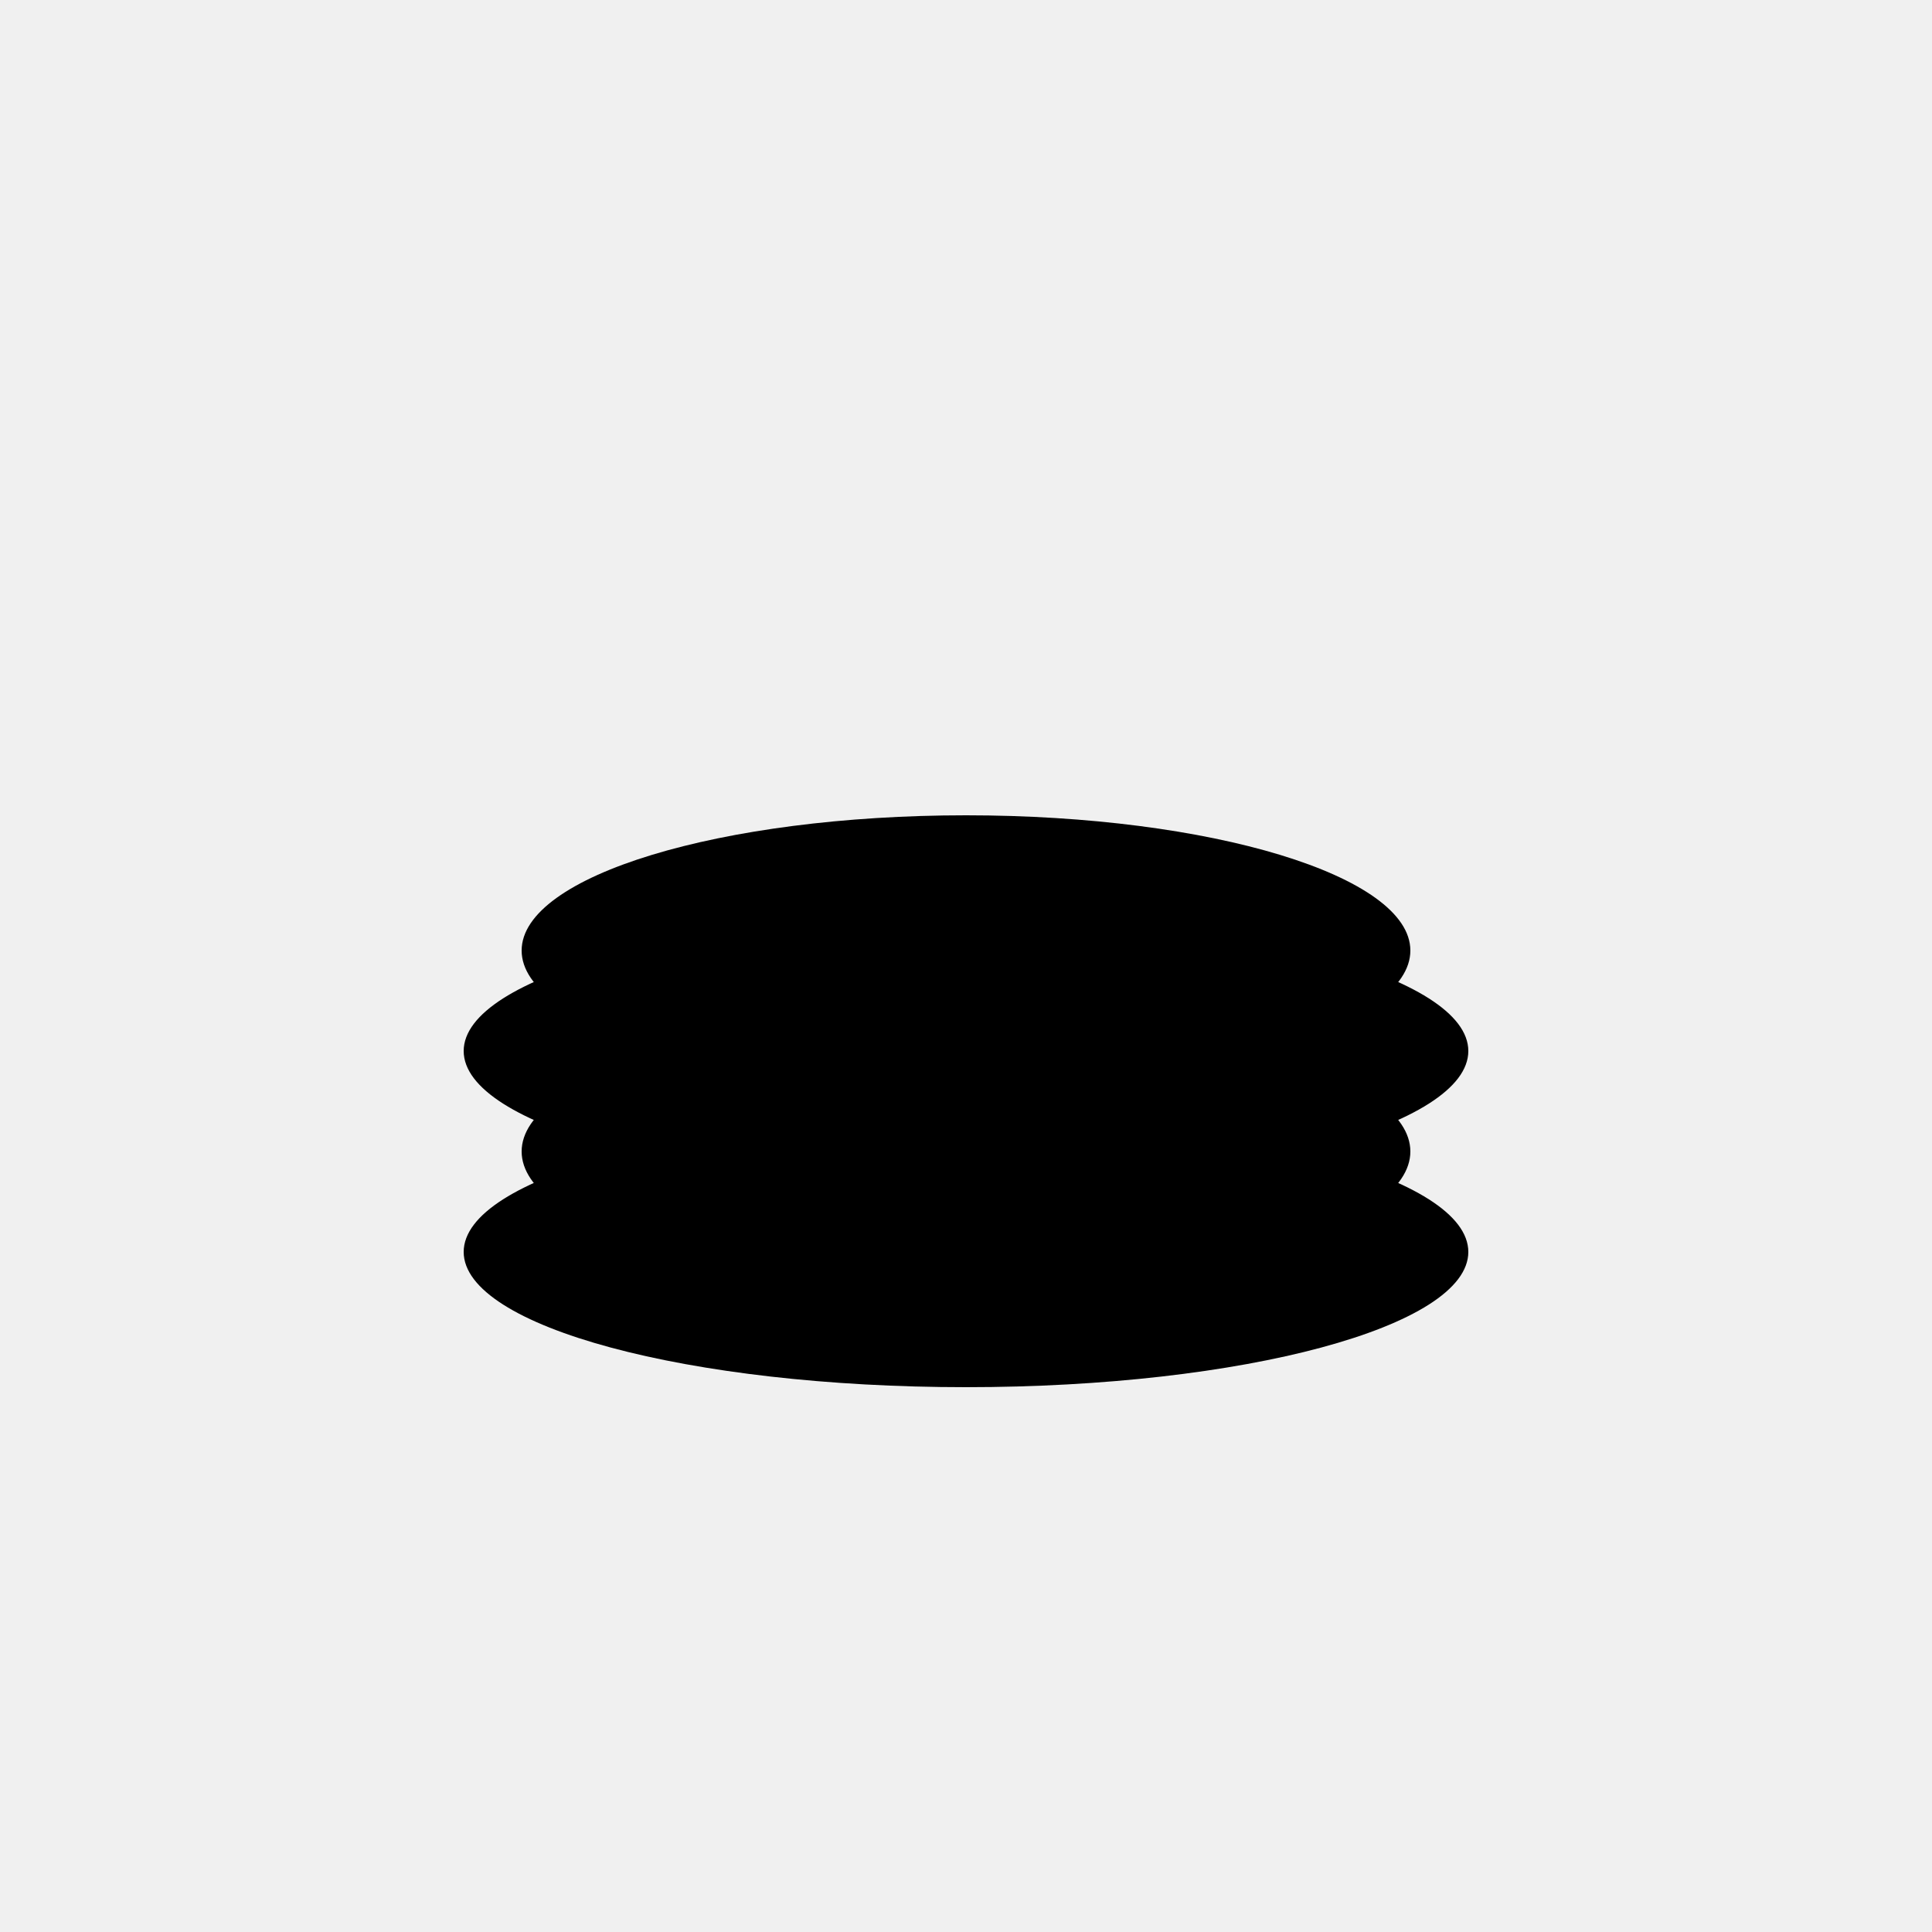
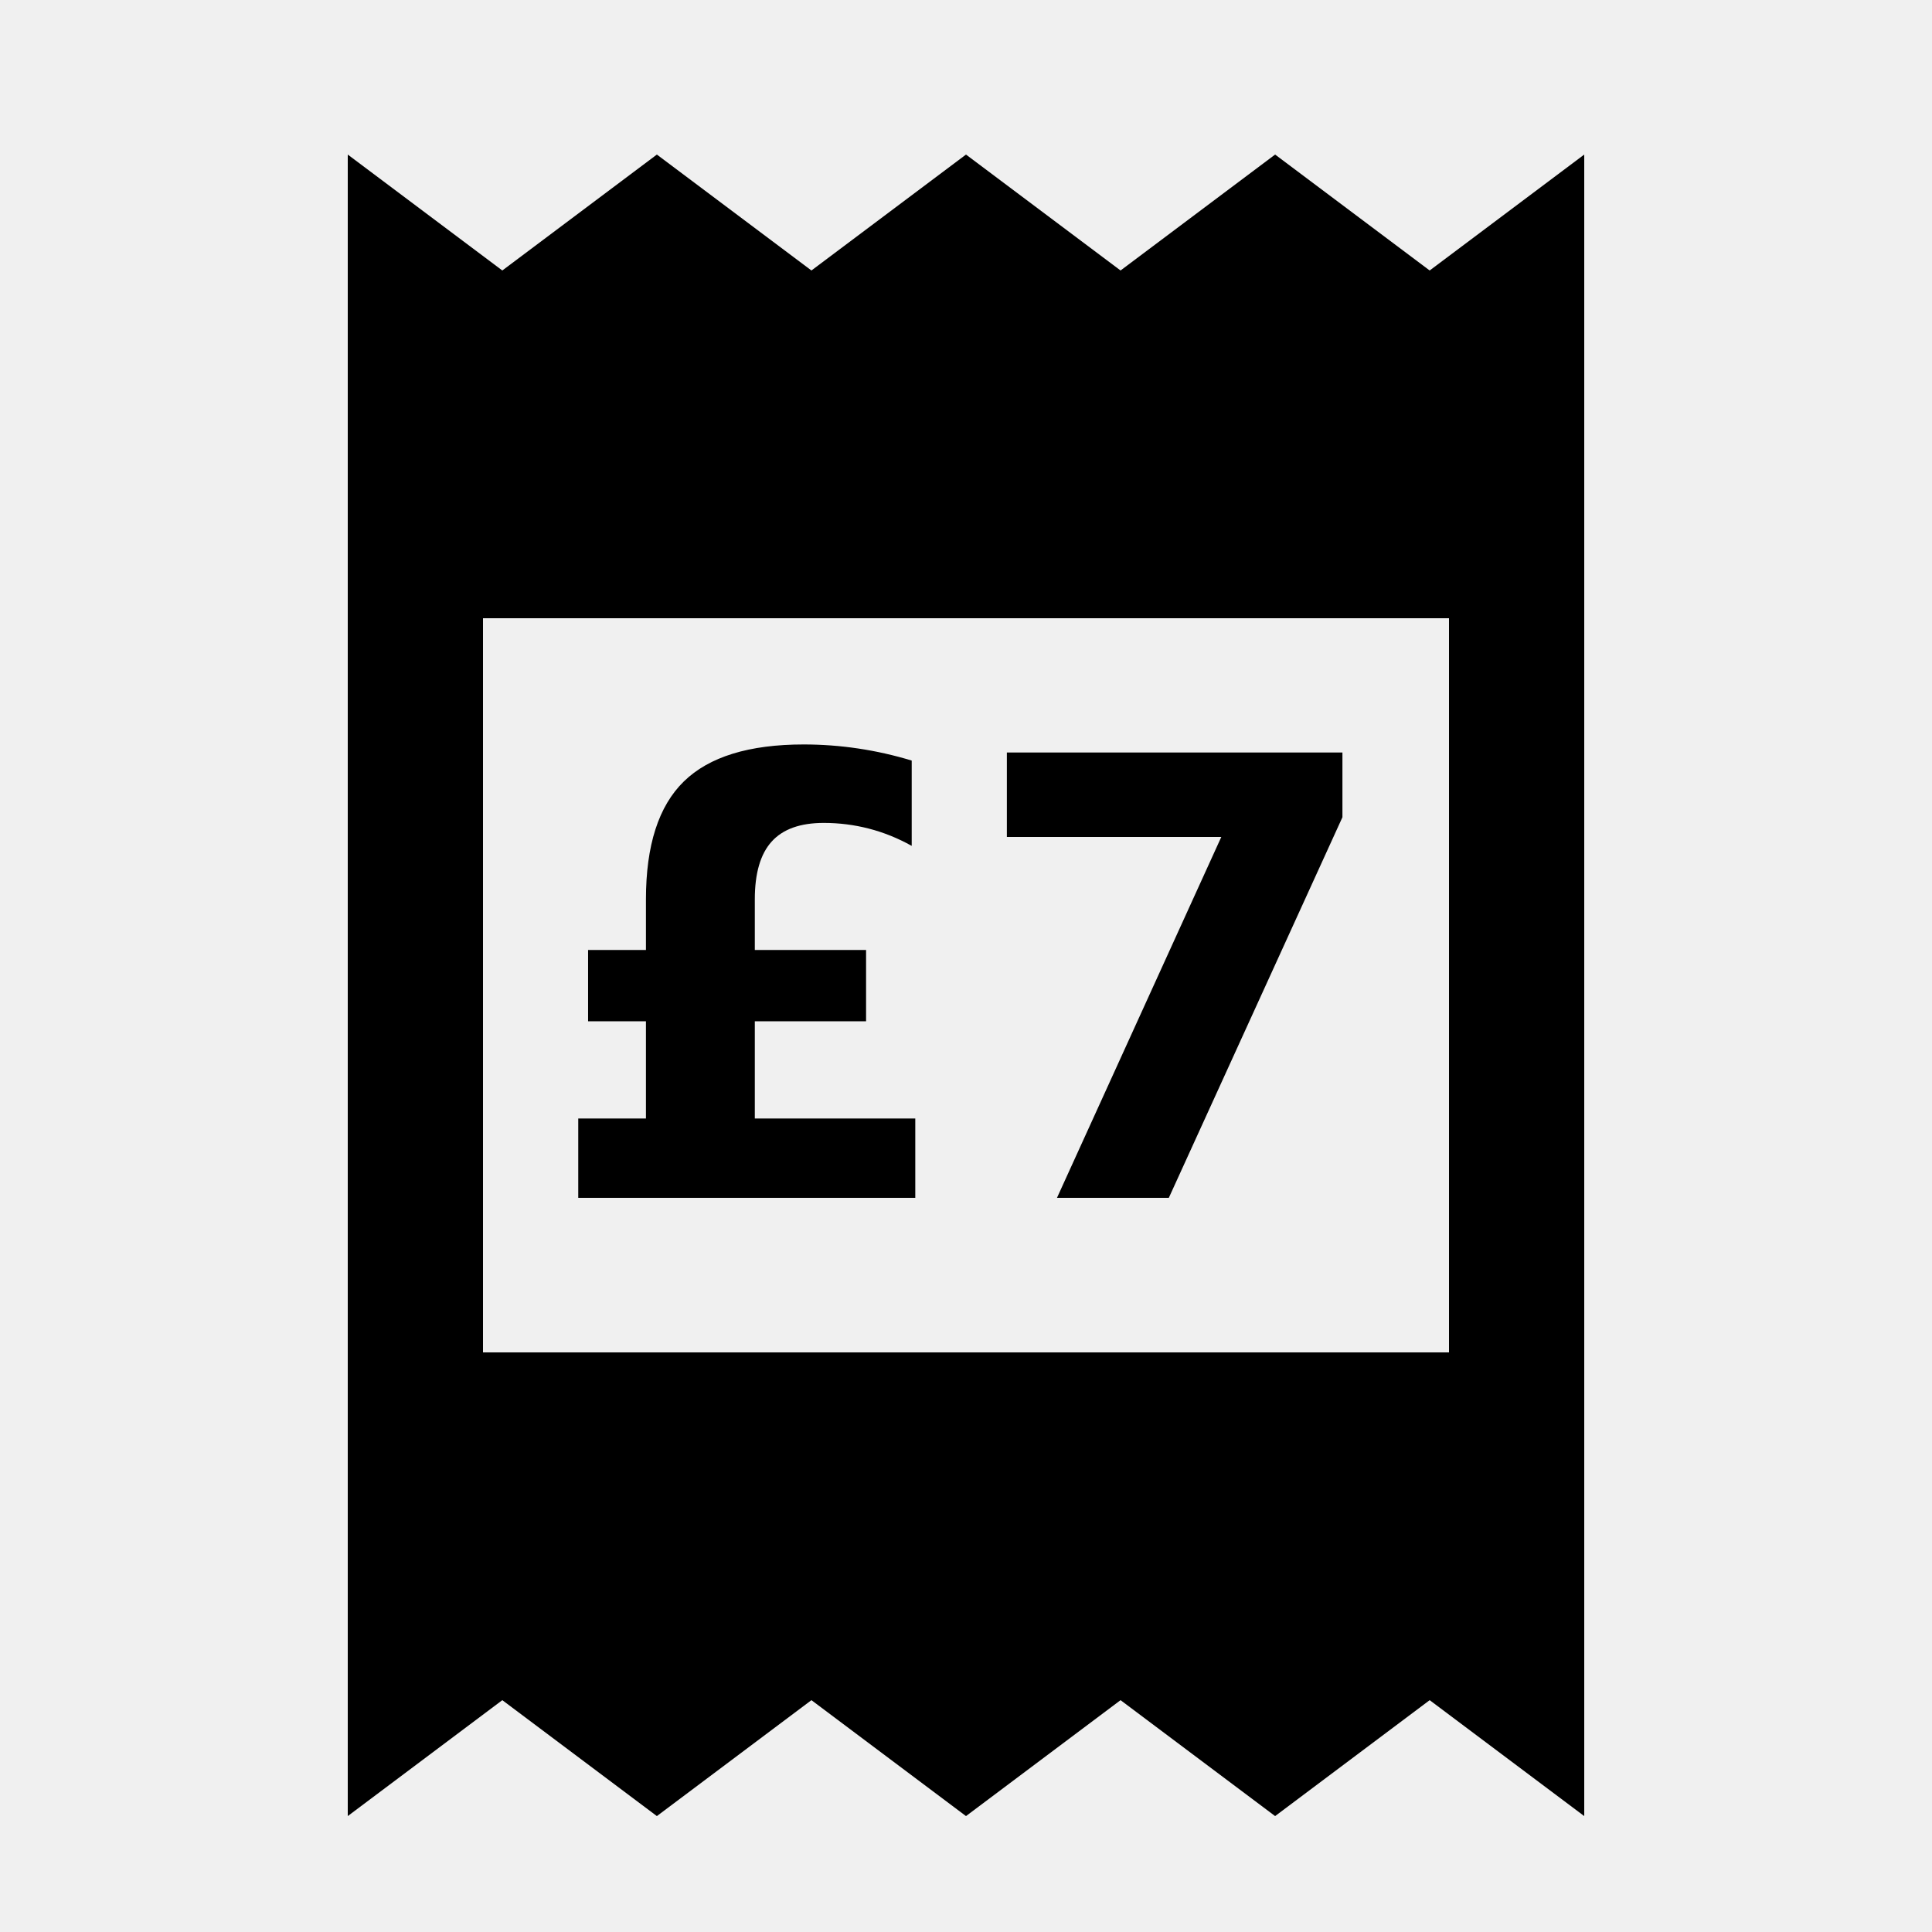
<svg xmlns="http://www.w3.org/2000/svg" viewBox="0 0 100 100" fill="currentColor">
-   <path d="M27 49.2A23 7 0 1 1 73 49.2A23 7 0 1 1 27 49.2ZM24 54.4A26 7 0 1 1 76 54.4A26 7 0 1 1 24 54.4ZM27 59.6A23 7 0 1 1 73 59.6A23 7 0 1 1 27 59.6ZM24 64.8A26 7 0 1 1 76 64.8A26 7 0 1 1 24 64.8Z" />
+   <defs>
+     <mask id="cut1">
+       <rect width="100" height="100" fill="#fff" />
+       <path fill="#000" d="M25 32L75 32L75 70L25 70Z" />
+     </mask>
+   </defs>
+   <g mask="url(#cut1)">
+     <path d="M18 8L26 14L34 8L42 14L50 8L58 14L66 8L74 14L82 8L82 94L74 88L66 94L58 88L50 94L42 88L34 94L26 88L18 94Z" />
+   </g>
+   <path d="M47.19 39.367L47.19 43.782C46.47 43.381 45.729 43.083 44.967 42.887C44.205 42.691 43.428 42.594 42.636 42.594C41.421 42.594 40.523 42.915 39.942 43.559C39.36 44.202 39.069 45.198 39.069 46.546L39.069 49.171L44.828 49.171L44.828 52.86L39.069 52.86L39.069 57.893L47.375 57.893L47.375 62L29.93 62L29.93 57.893L33.434 57.893L33.434 52.86L30.439 52.86L30.439 49.171L33.434 49.171L33.434 46.546C33.434 43.757 34.088 41.724 35.395 40.448C36.702 39.171 38.771 38.533 41.601 38.533C42.548 38.533 43.487 38.603 44.419 38.742C45.35 38.881 46.274 39.089 47.19 39.367Z" />
+   <path d="M52.115 38.95L69.484 38.95L69.484 42.3L60.498 62L54.709 62L63.215 43.319L52.115 43.319Z" />
</svg>
